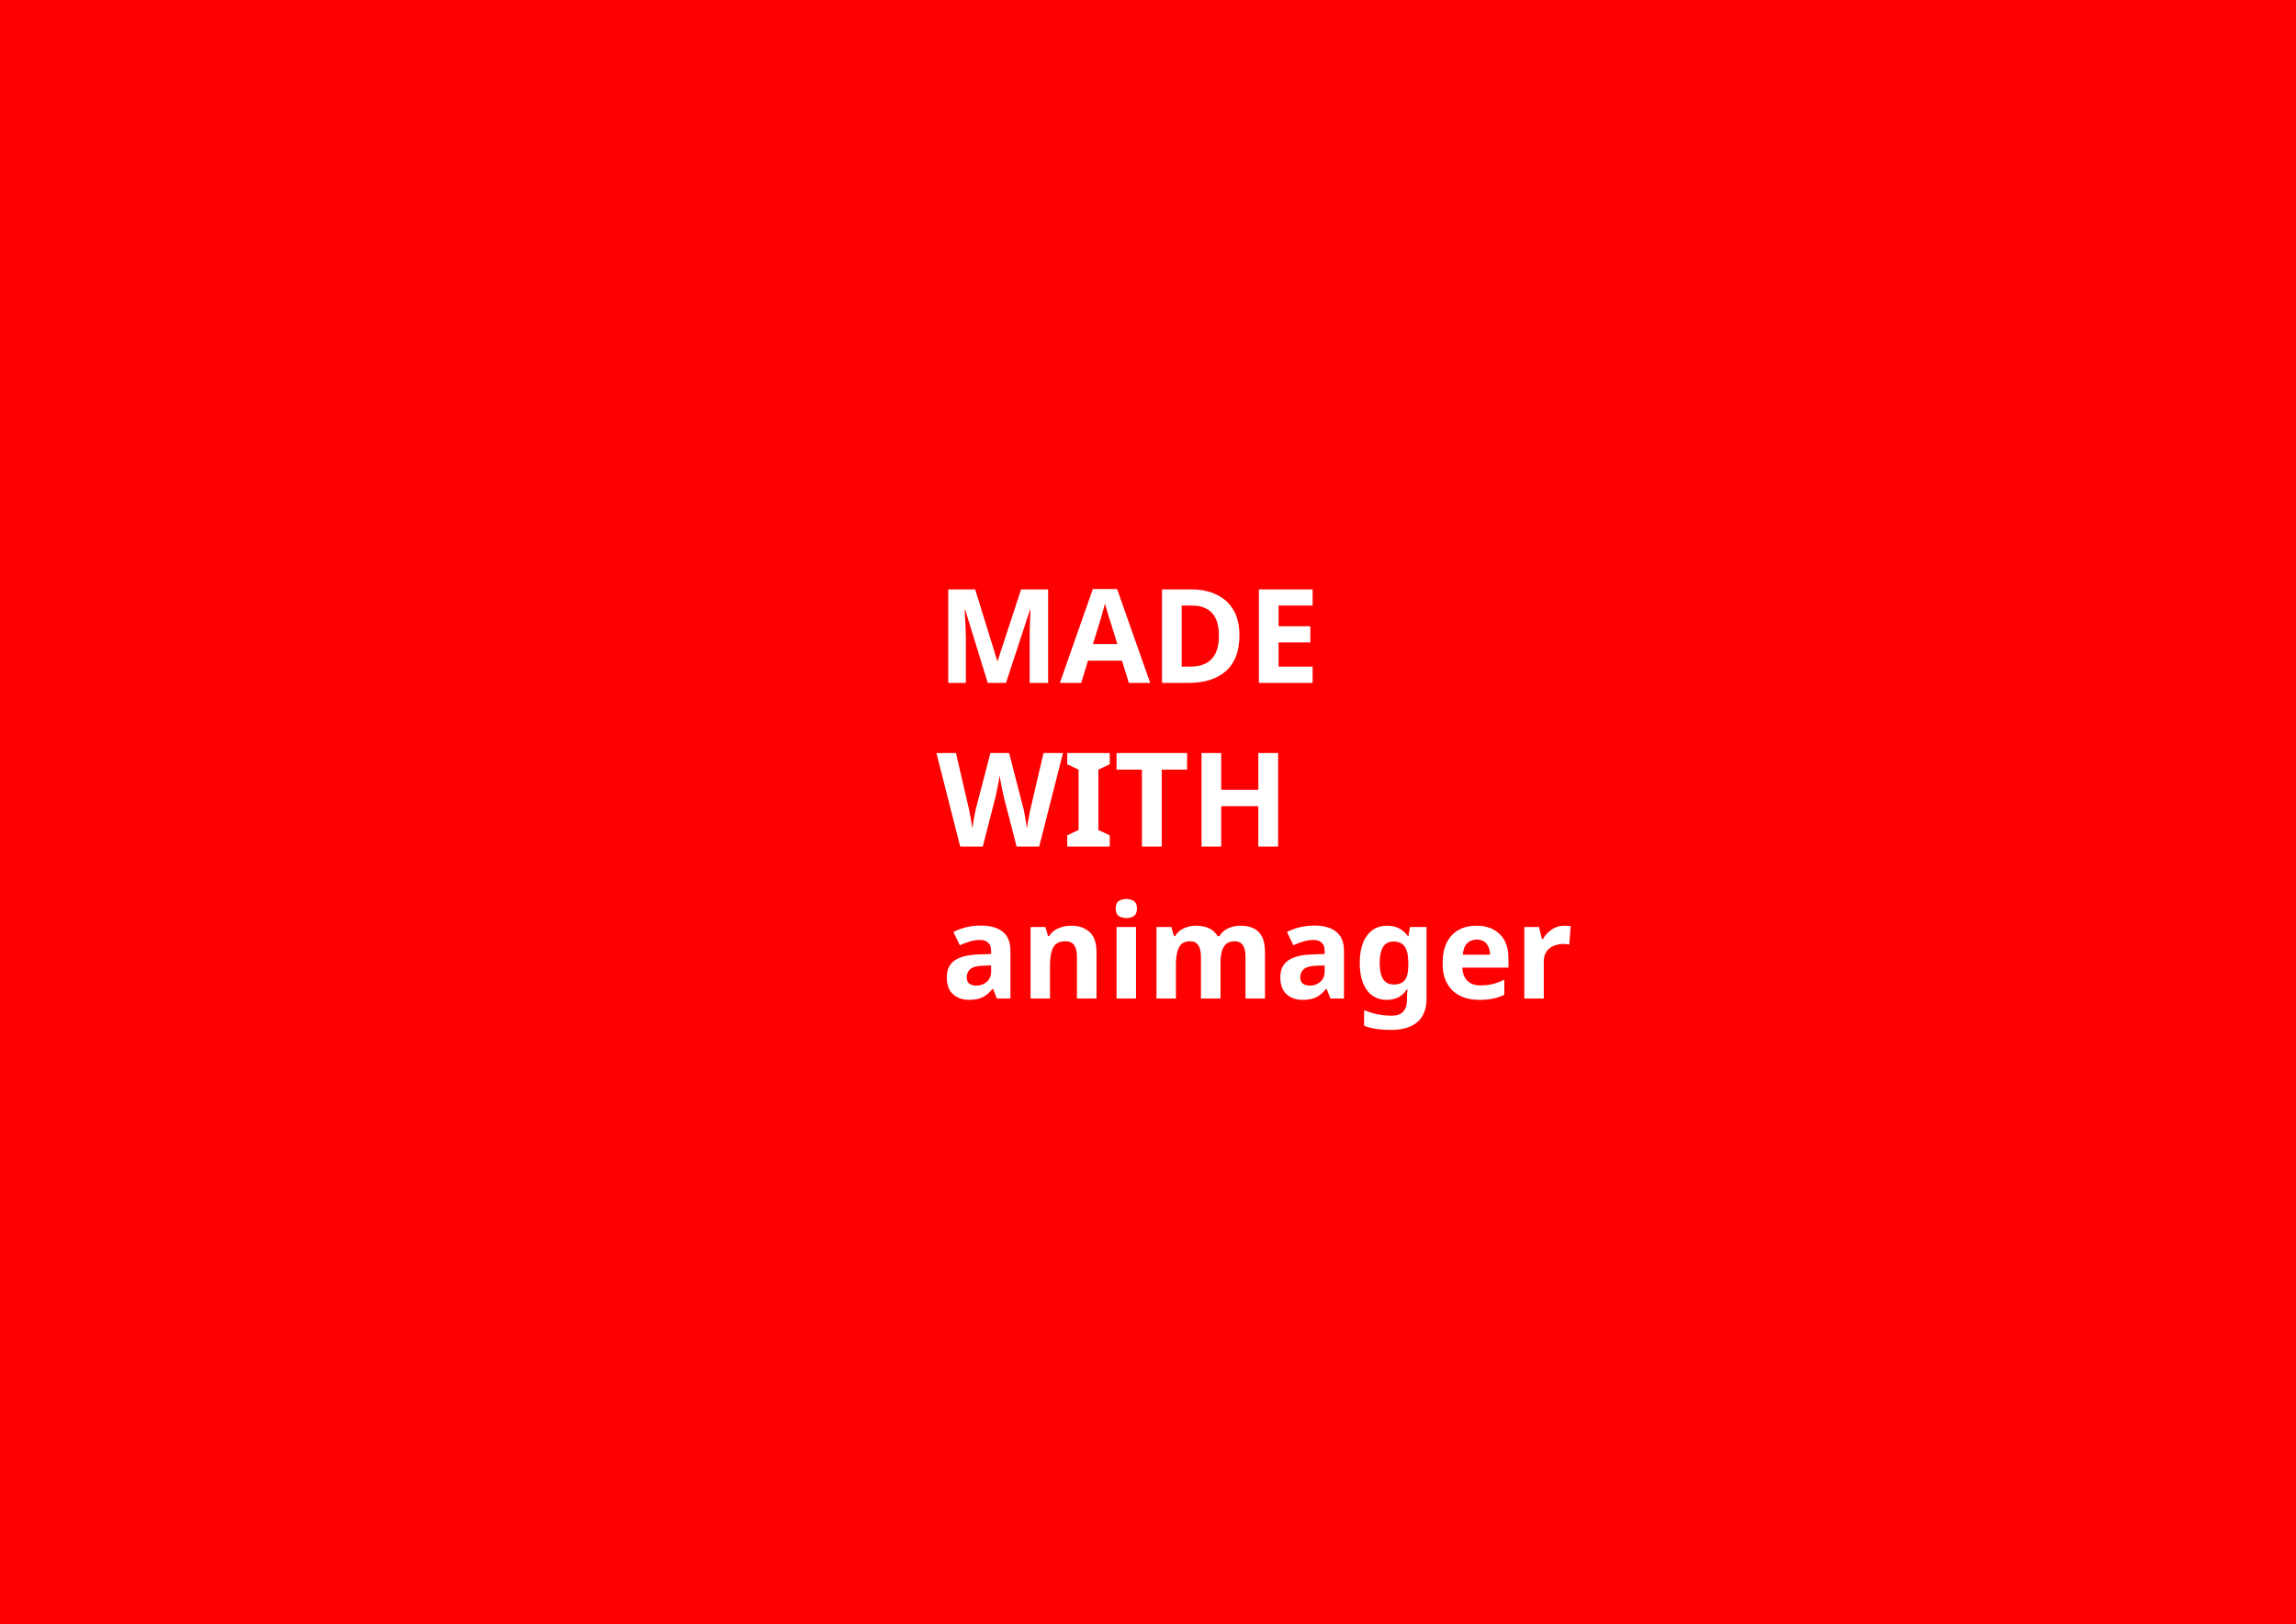
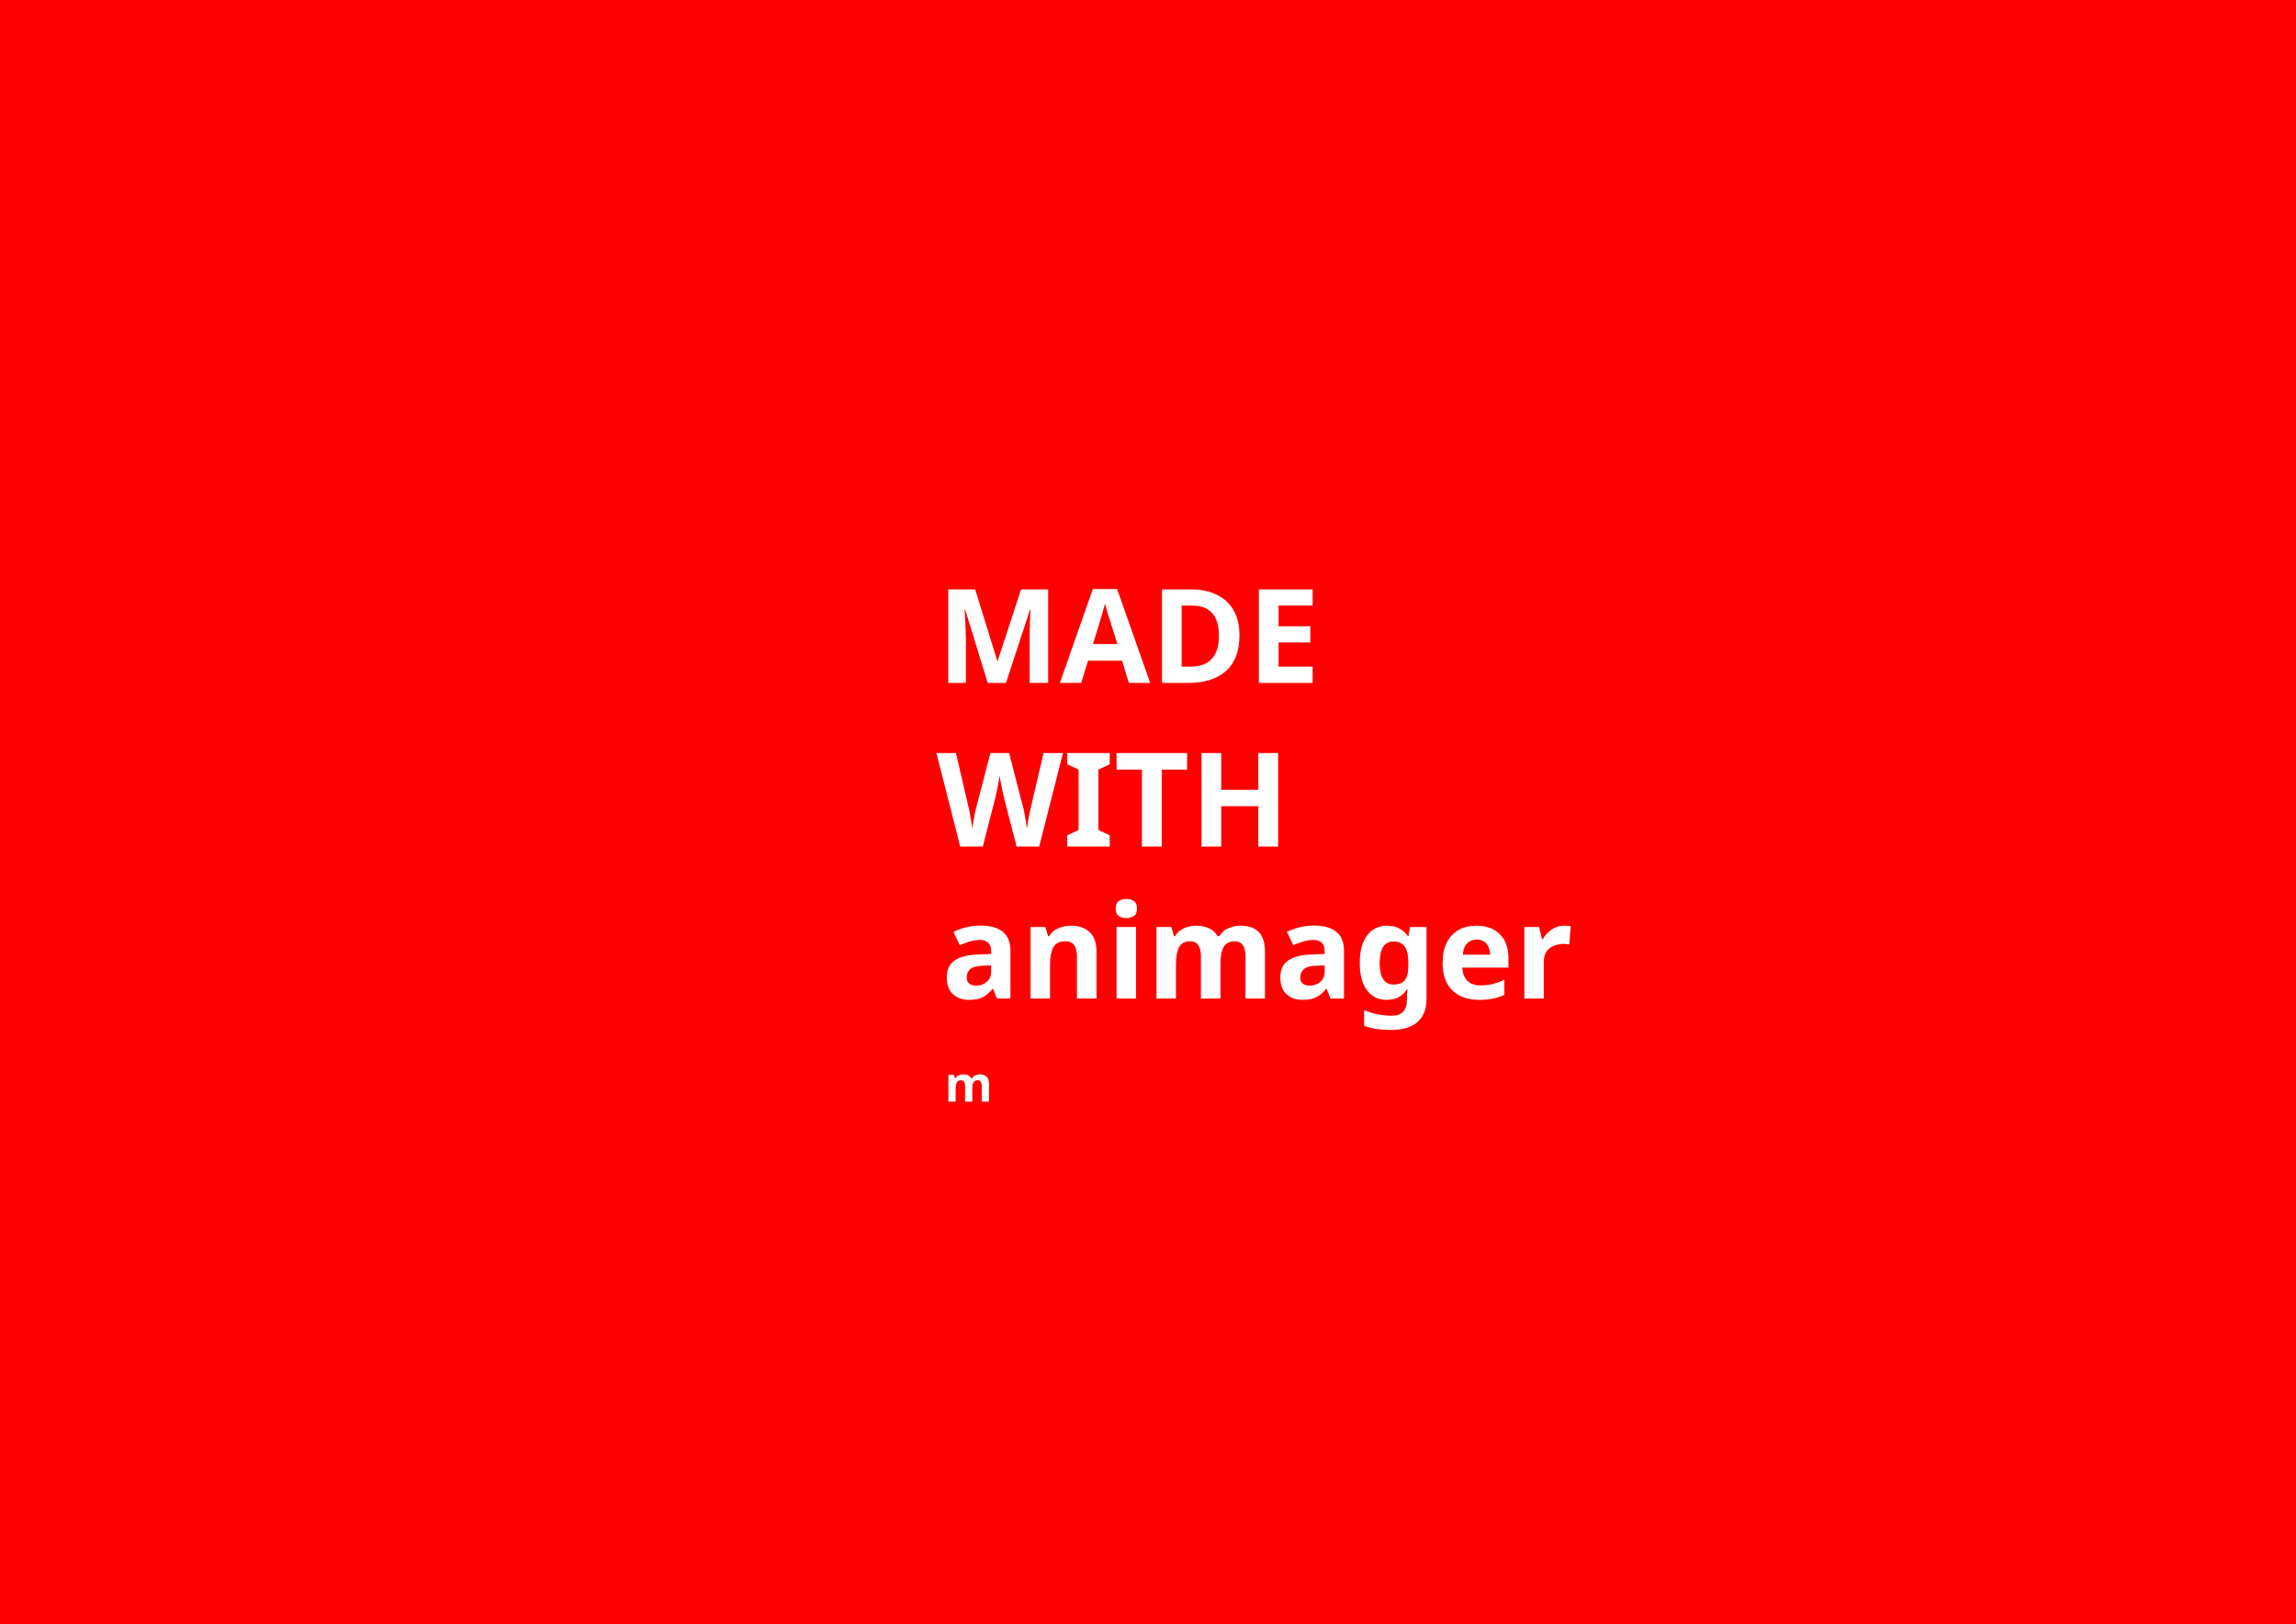
<svg xmlns="http://www.w3.org/2000/svg" width="297mm" height="210mm" viewBox="0 0 297 210" id="svg2" version="1.1">
  <defs id="defs4" />
  <g id="layer1" transform="translate(0,-87)">
    <rect style="fill:#ff0000;stroke-width:0.265" id="rect3347" width="297.845" height="211.289" x="0" y="86.467" />
  </g>
  <g id="layer2">
    <circle style="fill:none;stroke-width:0.265;fill-opacity:1" id="path3461" cx="145.521" cy="104.923" r="60.854" />
    <text xml:space="preserve" style="font-style:normal;font-weight:normal;font-size:10.583px;line-height:125%;font-family:sans-serif;letter-spacing:0px;word-spacing:0px;fill:#ffffff;fill-opacity:1;stroke:none;stroke-width:0.265px;stroke-linecap:butt;stroke-linejoin:miter;stroke-opacity:1;" x="121.13" y="88.323" id="text4276">
      <tspan id="tspan4278" x="121.13" y="88.323" style="font-style:normal;font-variant:normal;font-weight:bold;font-stretch:normal;font-size:16.933px;font-family:TlwgMono;-inkscape-font-specification:'TlwgMono Bold';fill:#ffffff;stroke-width:0.265px;">MADE</tspan>
      <tspan x="121.13" y="109.489" style="font-style:normal;font-variant:normal;font-weight:bold;font-stretch:normal;font-size:16.933px;font-family:TlwgMono;-inkscape-font-specification:'TlwgMono Bold';fill:#ffffff;stroke-width:0.265px;" id="tspan4298">WITH</tspan>
    </text>
    <text xml:space="preserve" style="font-style:normal;font-weight:normal;font-size:10.583px;line-height:125%;font-family:sans-serif;letter-spacing:0px;word-spacing:0px;fill:#ffffff;fill-opacity:1;stroke:none;stroke-width:0.265px;stroke-linecap:butt;stroke-linejoin:miter;stroke-opacity:1" x="121.753" y="129.144" id="text4276-7">
      <tspan x="121.753" y="129.144" style="font-style:normal;font-variant:normal;font-weight:bold;font-stretch:normal;font-size:16.933px;font-family:TlwgMono;-inkscape-font-specification:'TlwgMono Bold';fill:#ffffff;stroke-width:0.265px" id="tspan4298-6">animager</tspan>
    </text>
-     <ellipse style="fill:none;fill-opacity:0.7;stroke-width:0.265" id="path4323" cx="42.522" cy="82.66" rx="27.781" ry="16.064" />
+     <text xml:space="preserve" style="font-style:normal;font-weight:normal;font-size:10.583px;line-height:125%;font-family:sans-serif;letter-spacing:0px;word-spacing:0px;fill:#000000;fill-opacity:1;stroke:none;stroke-width:0.265px;stroke-linecap:butt;stroke-linejoin:miter;stroke-opacity:1" x="97.14" y="185.432" id="text4325">
+       <tspan id="tspan4327" x="97.14" y="185.432" style="stroke-width:0.265px" />
+     </text>
+     <text xml:space="preserve" style="font-style:normal;font-weight:normal;font-size:10.583px;line-height:125%;font-family:sans-serif;letter-spacing:0px;word-spacing:0px;fill:#ffffff;fill-opacity:1;stroke:none;stroke-width:0.265px;stroke-linecap:butt;stroke-linejoin:miter;stroke-opacity:1" x="122.181" y="142.48" id="text4276-7-5">
+       <tspan x="122.181" y="142.48" style="font-style:normal;font-variant:normal;font-weight:bold;font-stretch:normal;font-size:6.35px;font-family:TlwgMono;-inkscape-font-specification:'TlwgMono Bold';fill:#ffffff;stroke-width:0.265px" id="tspan4298-6-7">m</tspan>
+     </text>
  </g>
</svg>
